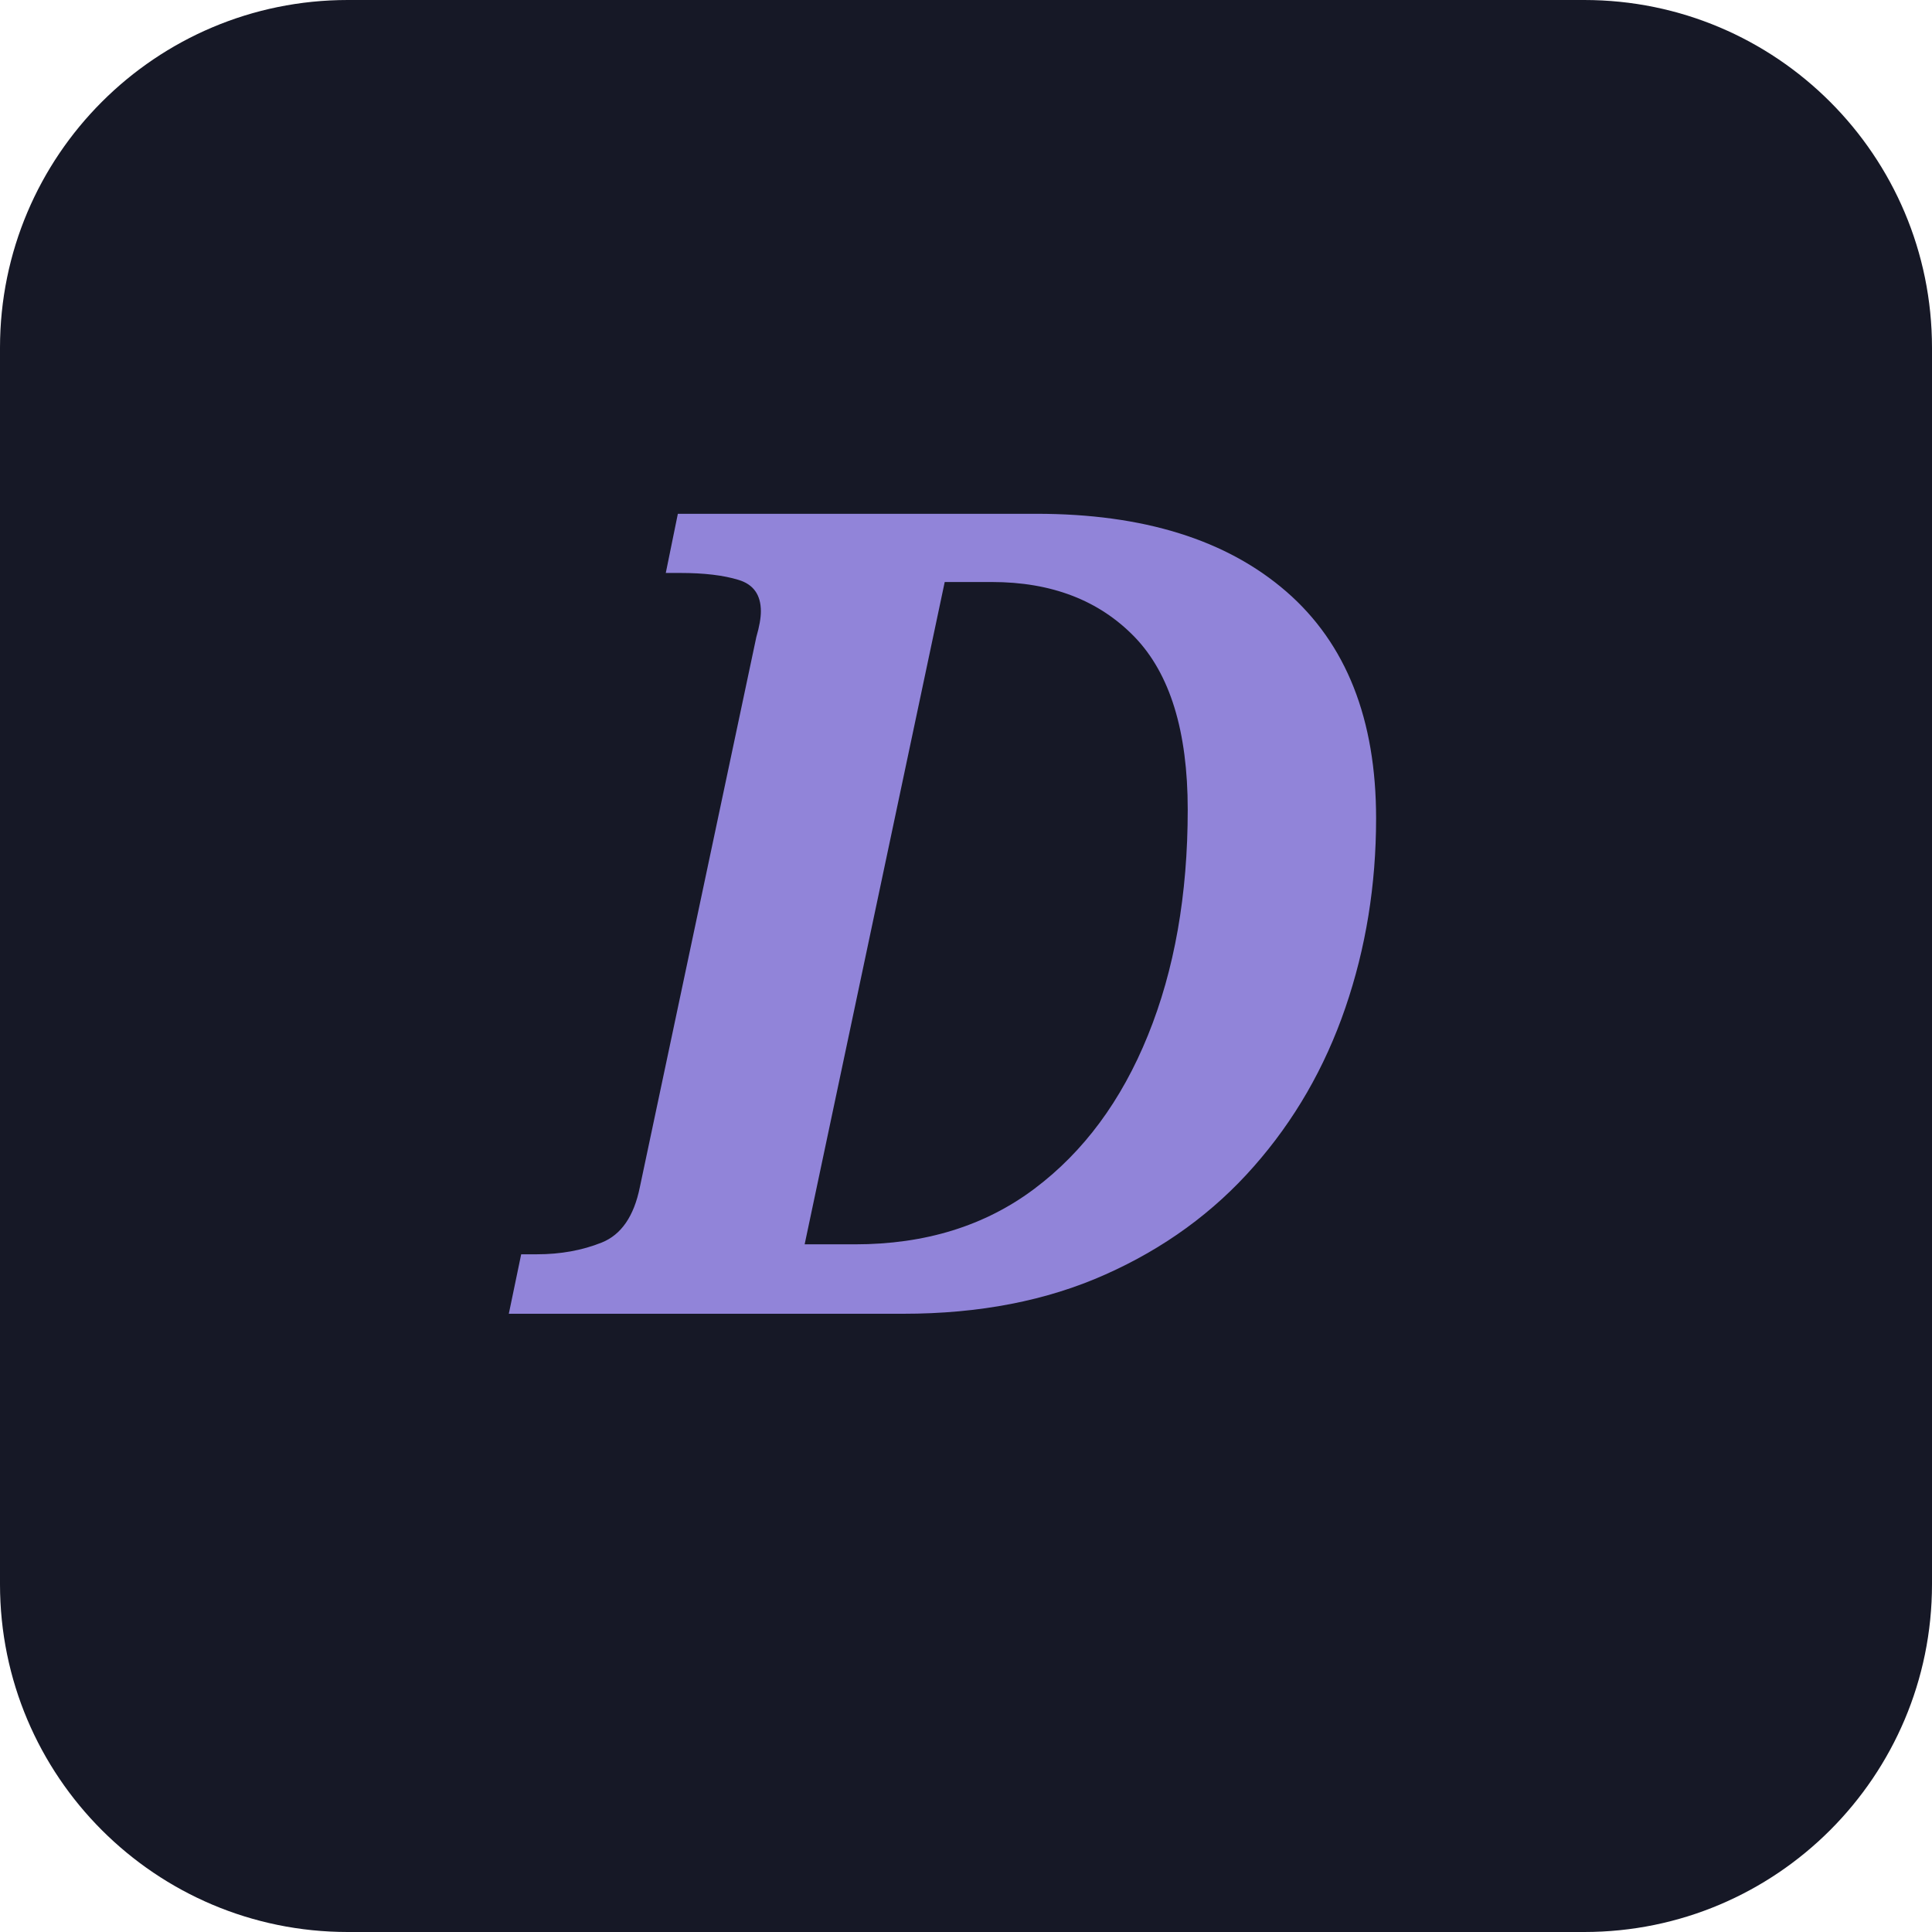
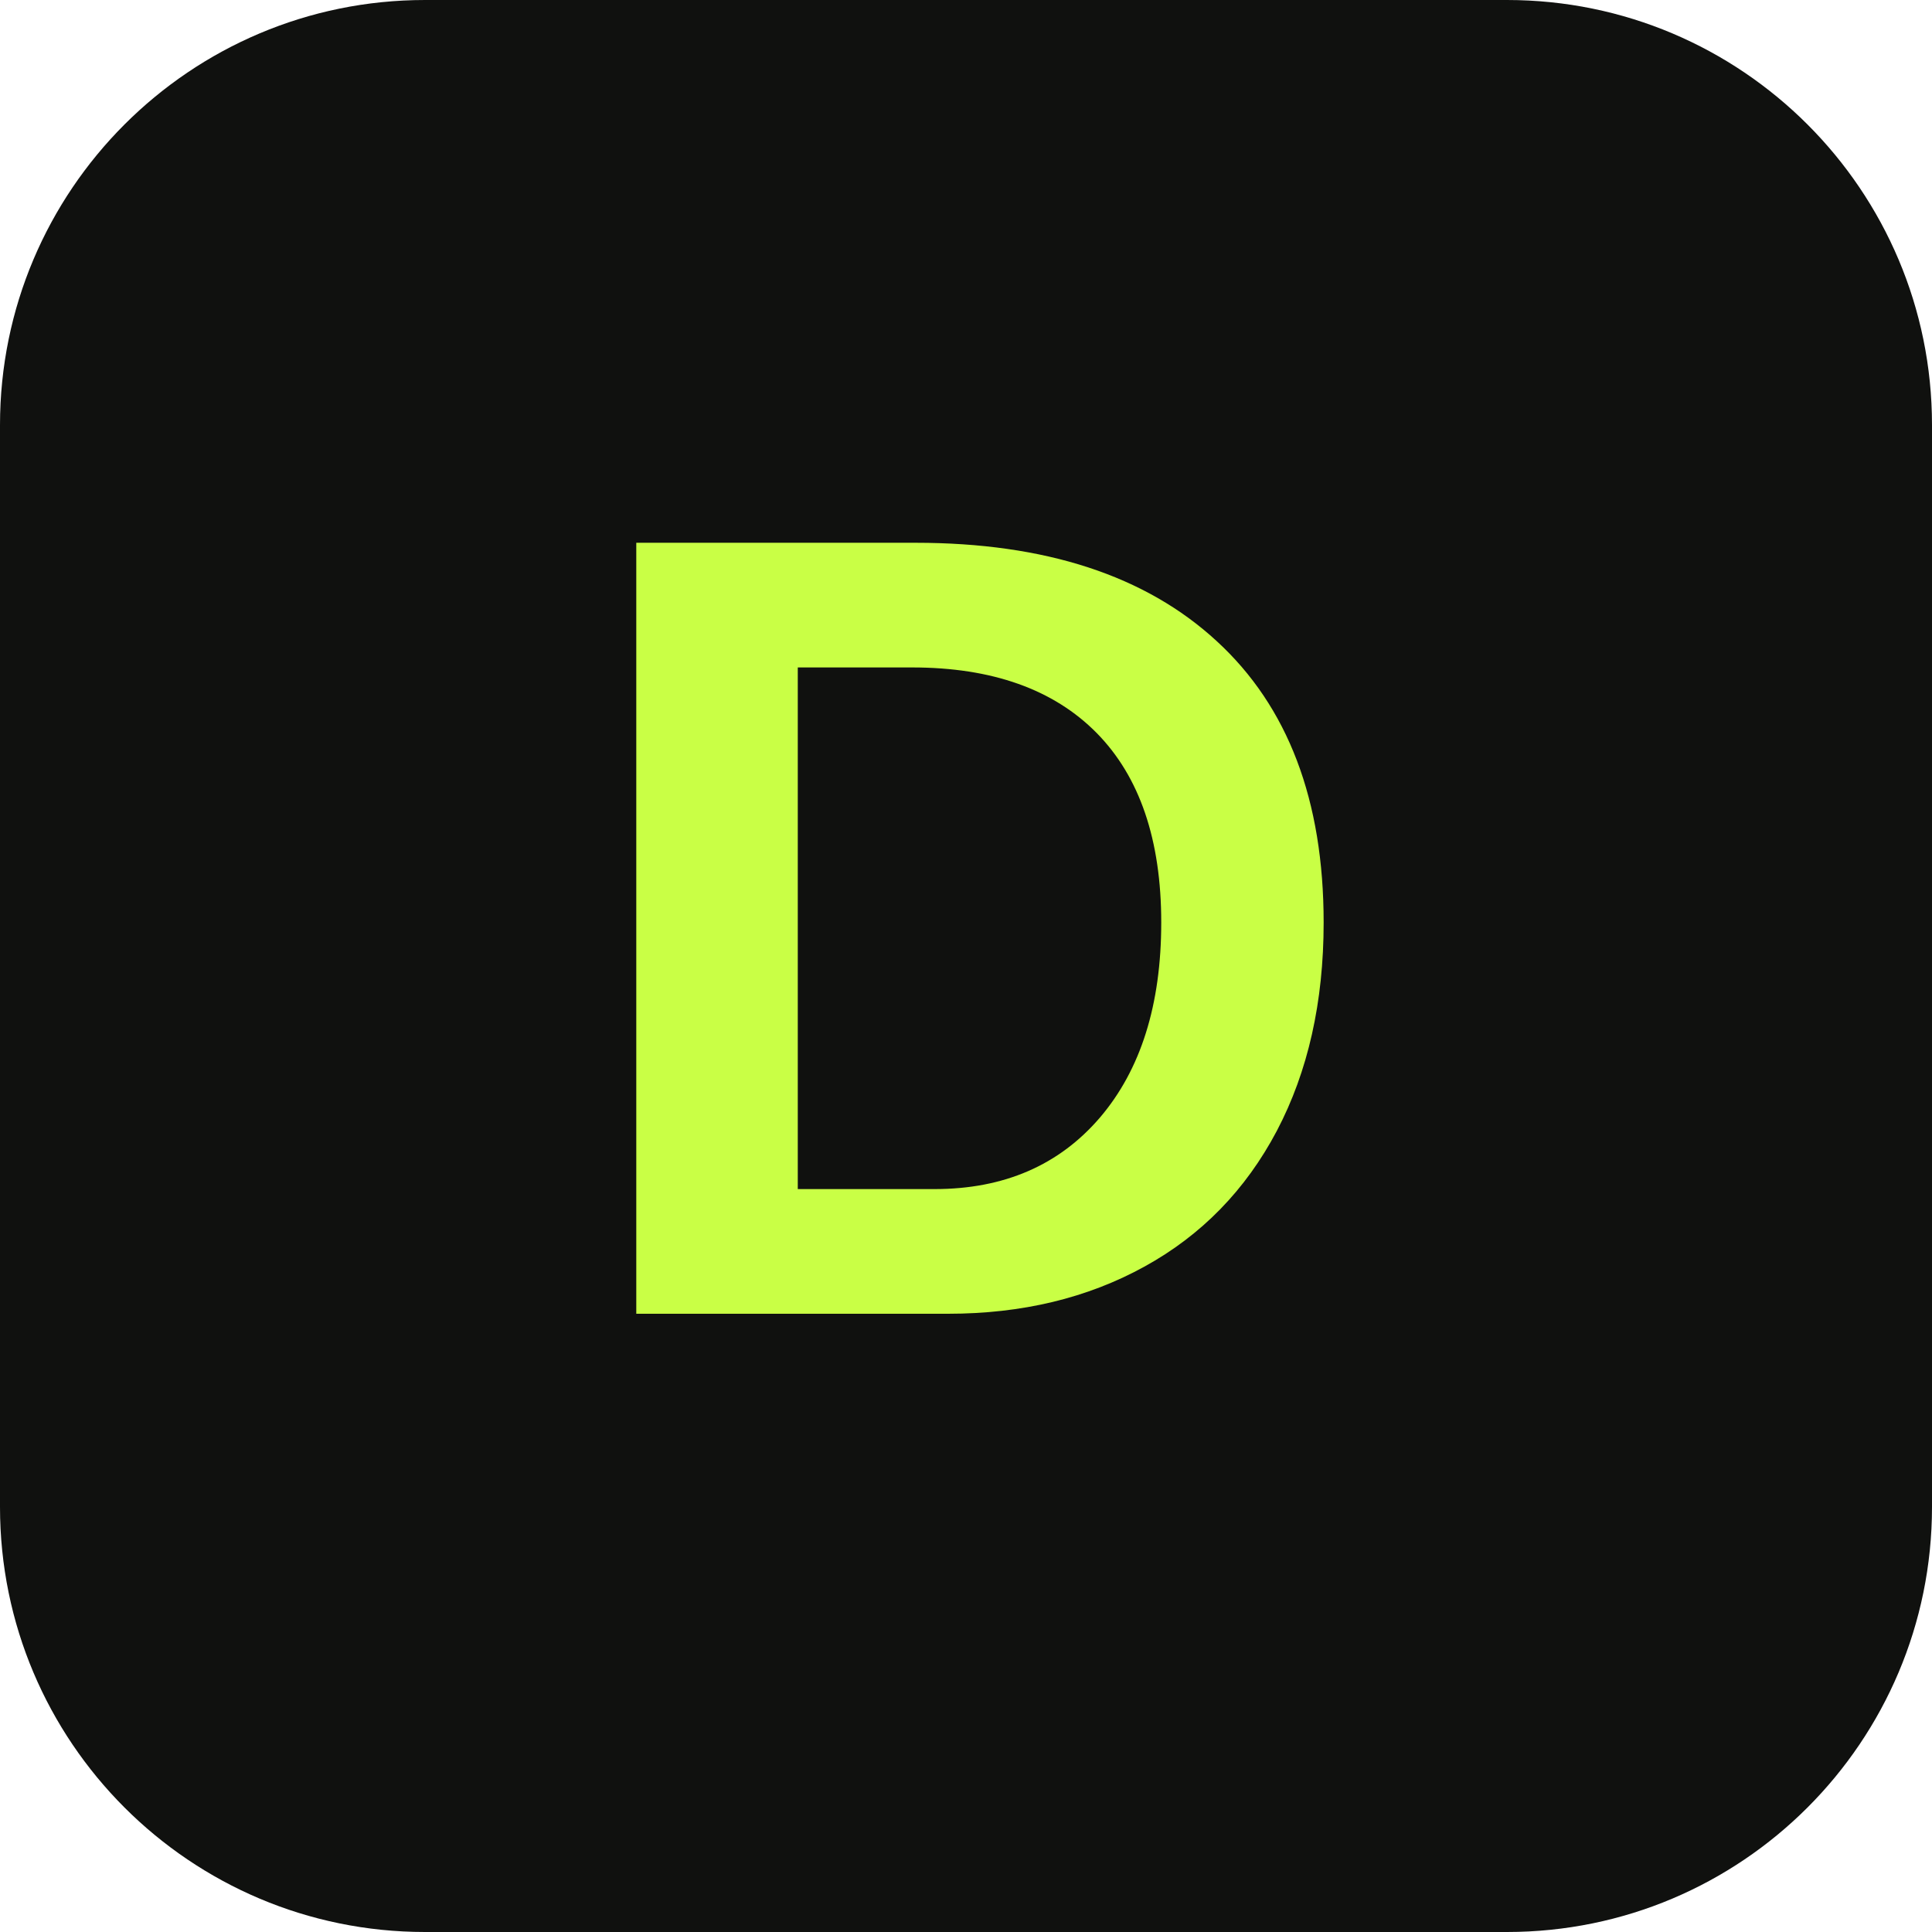
<svg xmlns="http://www.w3.org/2000/svg" viewBox="0 0 100 100">
-   <rect width="100" height="100" rx="18" fill="#161826" />
-   <text x="50" y="68" font-size="58" text-anchor="middle" fill="#9184d9" font-family="Georgia,serif" font-style="italic" font-weight="600">D</text>
+   <rect width="100" height="100" rx="22" fill="#10110f" />
+   <text x="50" y="68" font-size="58" text-anchor="middle" fill="#c9ff45" font-family="Arial,sans-serif" font-weight="800">D</text>
</svg>
